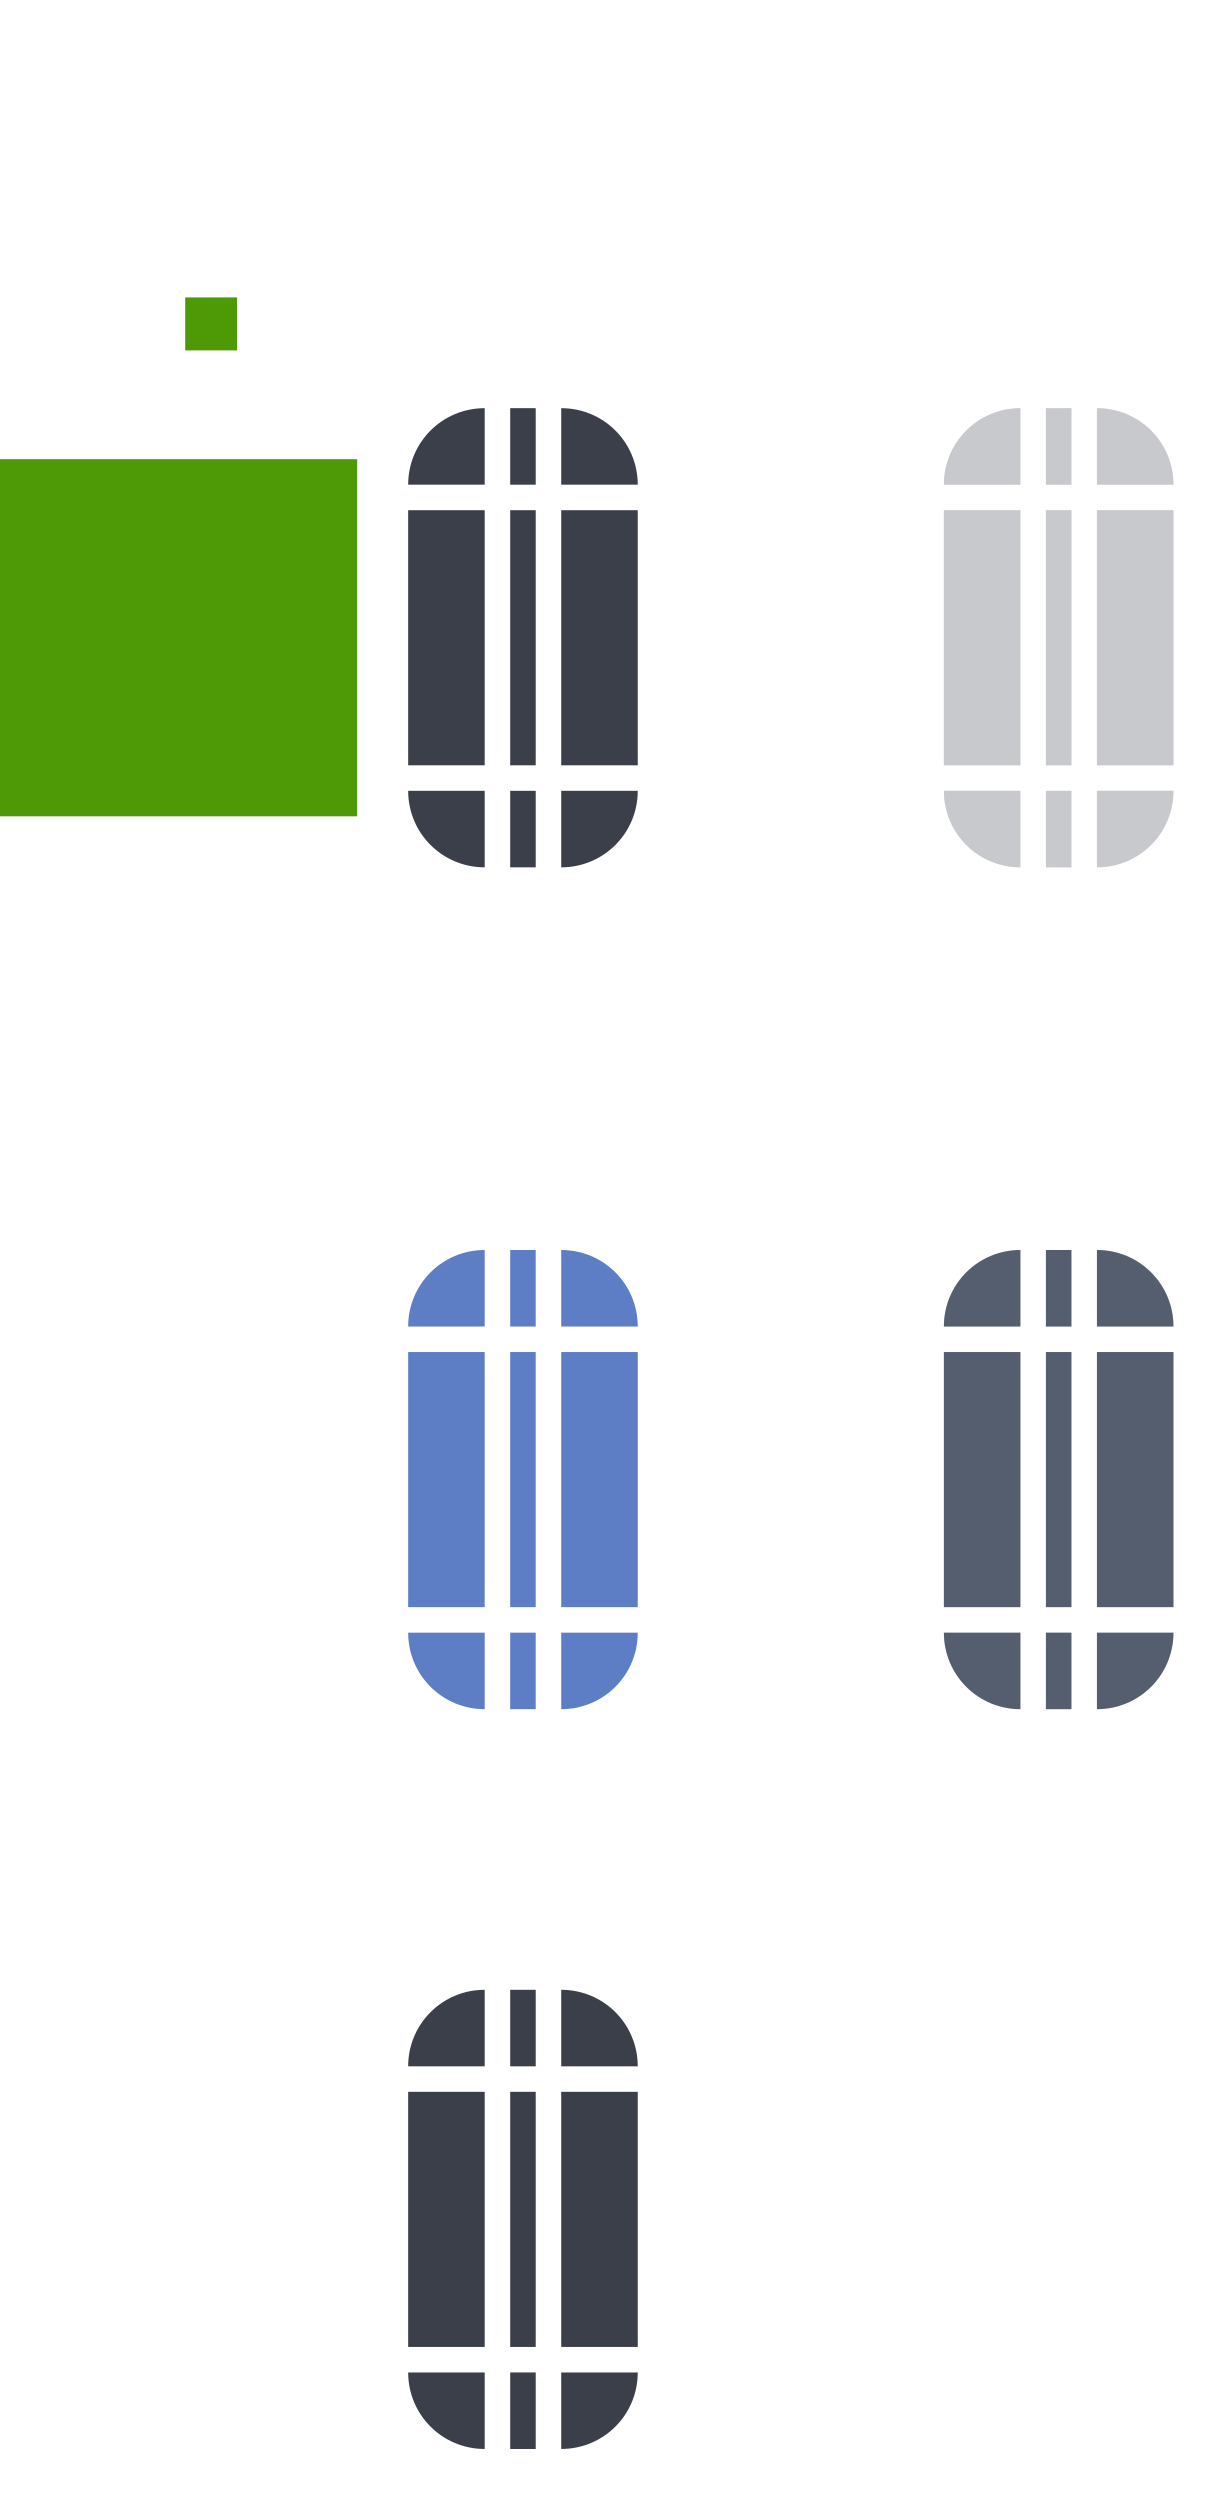
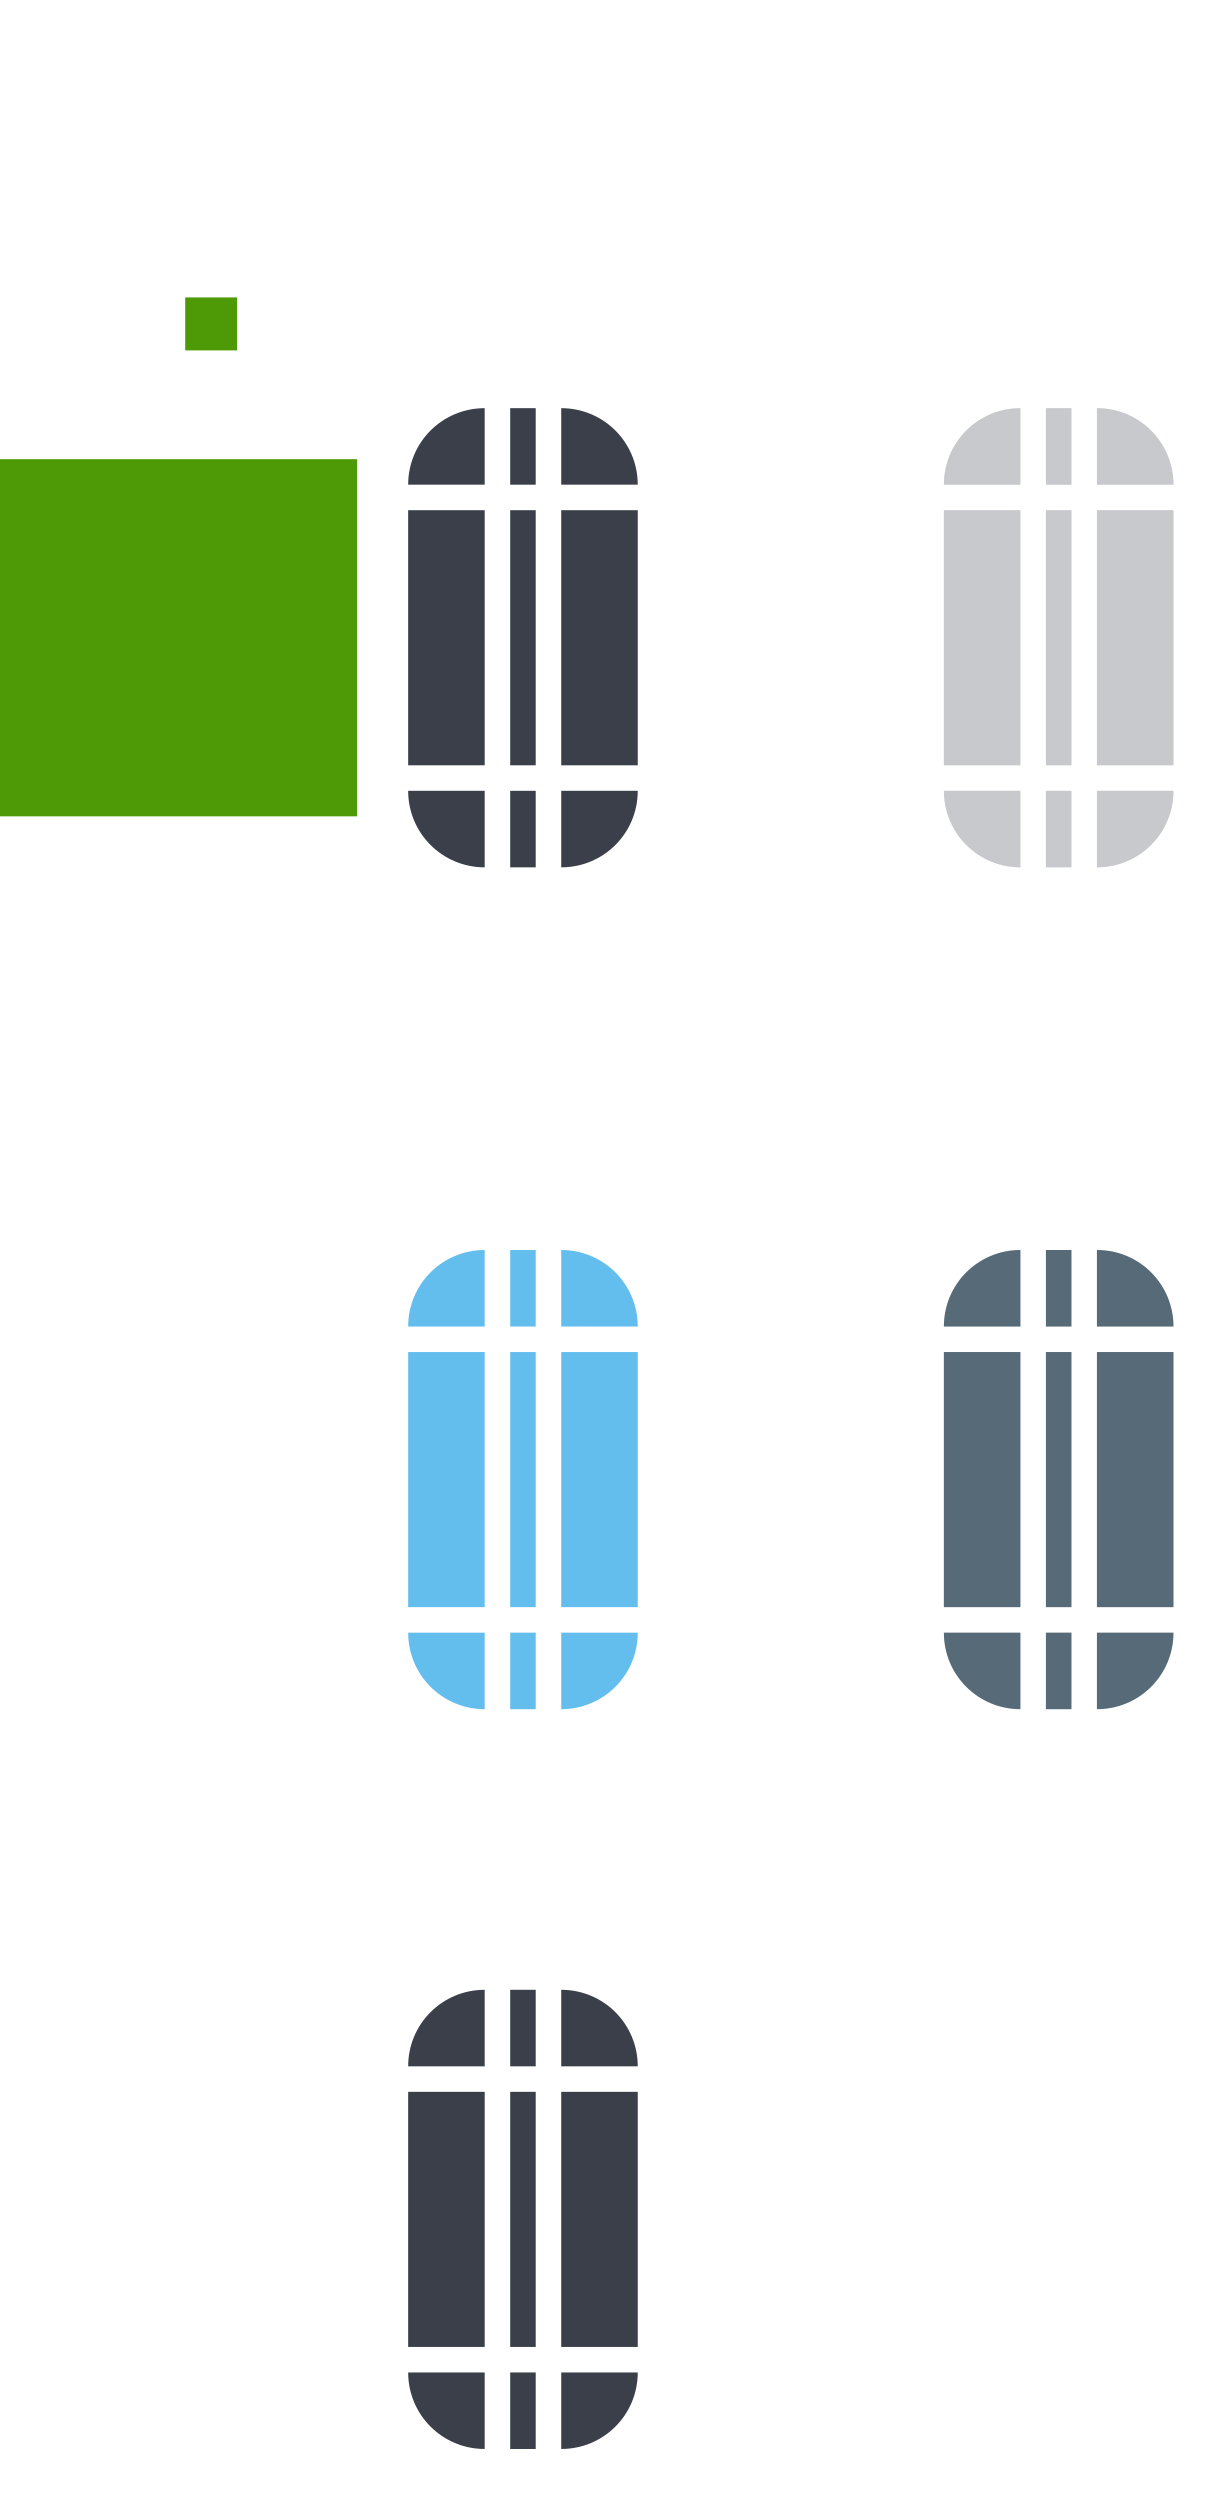
<svg xmlns="http://www.w3.org/2000/svg" width="48" height="98" id="svg3642" version="1.0">
  <defs id="defs3644">
    <style id="current-color-scheme" type="text/css">
      .ColorScheme-Text {
        color:#31363b;
        stop-color:#31363b;
      }
      .ColorScheme-Background {
        color:#eff0f1;
        stop-color:#eff0f1;
      }
      .ColorScheme-Highlight {
        color:#3daee9;
        stop-color:#3daee9;
      }
      .ColorScheme-ViewText {
        color:#31363b;
        stop-color:#31363b;
      }
      .ColorScheme-ViewBackground {
        color:#fcfcfc;
        stop-color:#fcfcfc;
      }
      .ColorScheme-ViewHover {
        color:#93cee9;
        stop-color:#93cee9;
      }
      .ColorScheme-ViewFocus{
        color:#3daee9;
        stop-color:#3daee9;
      }
      .ColorScheme-ButtonText {
        color:#31363b;
        stop-color:#31363b;
      }
      .ColorScheme-ButtonBackground {
        color:#eff0f1;
        stop-color:#eff0f1;
      }
      .ColorScheme-ButtonHover {
        color:#93cee9;
        stop-color:#93cee9;
      }
      .ColorScheme-ButtonFocus{
        color:#3daee9;
        stop-color:#3daee9;
      }
      </style>
  </defs>
  <g id="layer1">
    <rect style="opacity:1;fill:#3a3f4a;fill-opacity:1;fill-rule:evenodd;stroke:none" id="slider-center" width="1" height="10" x="20" y="20" class="ColorScheme-Text" />
    <g id="slider-right" transform="matrix(0.75,0,0,1,15.25,13)">
      <path id="rect3838" d="m 9,7 v 10 h 4 V 7 Z" style="opacity:1;fill:#3a3f4a;fill-opacity:1;fill-rule:evenodd;stroke:none" class="ColorScheme-Text" />
      <rect style="opacity:0.01;fill:#e4e6e8;fill-opacity:1;stroke:none" id="rect3856" width="4" height="10" x="29" y="20" transform="matrix(1.333333,0,0,1,-25.66667,-13)" />
    </g>
    <g id="slider-topright" transform="matrix(0.75,0,0,0.75,15.25,13.75)">
      <rect style="opacity:0.01;fill:#e4e6e8;fill-opacity:1;stroke:none" id="rect3852" width="7" height="7" x="26" y="12" transform="matrix(1.333333,0,0,1.333333,-25.66667,-18.33333)" />
      <path id="rect3840" d="m 9,3 v 4 h 4 C 13,4.784 11.216,3 9,3 Z" style="opacity:1;fill:#3a3f4a;fill-opacity:1;fill-rule:evenodd;stroke:none" class="ColorScheme-Text" />
    </g>
    <g id="slider-bottomright" transform="matrix(0.75,0,0,0.75,15.25,18.25)">
      <rect style="opacity:0.01;fill:#e4e6e8;fill-opacity:1;stroke:none" id="rect3862" width="7" height="7" x="26" y="31" transform="matrix(1.333333,0,0,1.333333,-25.66667,-24.33333)" />
      <path style="opacity:1;fill:#3a3f4a;fill-opacity:1;fill-rule:evenodd;stroke:none" d="m 9,21 v -4 h 4 c 0,2.216 -1.784,4 -4,4 z" id="path3871" class="ColorScheme-Text" />
    </g>
    <g id="slider-left" transform="matrix(-0.75,0,0,1,25.75,13)">
      <path style="opacity:1;fill:#3a3f4a;fill-opacity:1;fill-rule:evenodd;stroke:none" d="m 9,7 v 10 h 4 V 7 Z" id="path3891" class="ColorScheme-Text" />
      <rect style="opacity:0.01;fill:#e4e6e8;fill-opacity:1;stroke:none" id="rect3854" width="4" height="10" x="16" y="20" transform="matrix(-1.333333,0,0,1,39.66667,-13)" />
    </g>
    <g id="slider-topleft" transform="matrix(-0.75,0,0,0.75,25.75,13.75)">
      <rect style="opacity:0.01;fill:#e4e6e8;fill-opacity:1;stroke:none" id="rect3848" width="7" height="7" x="16" y="12" transform="matrix(-1.333333,0,0,1.333333,39.66667,-18.33333)" />
      <path style="opacity:1;fill:#3a3f4a;fill-opacity:1;fill-rule:evenodd;stroke:none" d="m 9,3 v 4 h 4 C 13,4.784 11.216,3 9,3 Z" id="path3895" class="ColorScheme-Text" />
    </g>
    <g id="slider-bottomleft" transform="matrix(-0.75,0,0,0.75,25.75,18.25)">
      <rect style="opacity:0.01;fill:#e4e6e8;fill-opacity:1;stroke:none" id="rect3858" width="7" height="7" x="16" y="31" transform="matrix(-1.333333,0,0,1.333333,39.66667,-24.33333)" />
      <path id="path3901" d="m 9,21 v -4 h 4 c 0,2.216 -1.784,4 -4,4 z" style="opacity:1;fill:#3a3f4a;fill-opacity:1;fill-rule:evenodd;stroke:none" class="ColorScheme-Text" />
    </g>
    <g transform="matrix(0,-0.75,-0.1,0,21.7,25.75)" id="slider-top">
      <rect style="opacity:0.01;fill:#e4e6e8;fill-opacity:1;stroke:none" id="rect3850" width="1" height="7" x="24" y="12" transform="matrix(0,-10,-1.333333,0,34.33333,257)" />
      <path id="path3909" d="m 9,7 v 10 h 4 V 7 Z" style="opacity:1;fill:#3a3f4a;fill-opacity:1;fill-rule:evenodd;stroke:none" class="ColorScheme-Text" />
    </g>
    <g id="slider-bottom" transform="matrix(0,0.75,-0.1,0,21.7,24.25)">
      <rect style="opacity:0.01;fill:#e4e6e8;fill-opacity:1;stroke:none" id="rect3860" width="1" height="7" x="24" y="31" transform="matrix(0,-10,1.333333,0,-32.33333,257)" />
      <path style="opacity:1;fill:#3a3f4a;fill-opacity:1;fill-rule:evenodd;stroke:none" d="m 9,7 v 10 h 4 V 7 Z" id="path3915" class="ColorScheme-Text" />
    </g>
    <rect ry="11.2" rx="0" y="18" x="0" height="14" width="14" id="hint-scrollbar-size" style="fill:#4e9a06;fill-opacity:1;fill-rule:nonzero;stroke:none" />
    <rect style="fill:#4e9a06;fill-opacity:1;fill-rule:nonzero;stroke:none" id="hint-tile-center" width="2.033" height="2.077" x="7.26" y="11.659" rx="0" ry="2.077" />
    <g id="background-vertical-right" transform="matrix(0.75,0,0,1,36.25,13)" style="opacity:0.378">
      <path id="rect3838-1" d="m 9,7 v 10 h 4 V 7 Z" style="opacity:0.4;fill:currentColor;fill-opacity:1;fill-rule:evenodd;stroke:none" class="ColorScheme-Text" />
      <rect style="opacity:0.01;fill:#e4e6e8;fill-opacity:1;stroke:none" id="rect3872" width="4" height="10" x="43" y="20" transform="matrix(1.333333,0,0,1,-44.33333,-13)" />
      <path class="ColorScheme-ViewBackground" style="opacity:0.7;fill:#3a3f4a;fill-opacity:0.8;fill-rule:evenodd;stroke:none" d="m 9,7 v 10 h 4 V 7 Z" id="path4264" />
    </g>
    <g id="background-vertical-topright" transform="matrix(0.75,0,0,0.75,36.25,13.75)" style="opacity:0.378">
      <rect style="opacity:0.01;fill:#e4e6e8;fill-opacity:1;stroke:none" id="rect3868" width="7" height="7" x="40" y="12" transform="matrix(1.333333,0,0,1.333333,-44.33333,-18.33333)" />
      <path id="rect3840-1" d="m 9,3 v 4 h 4 C 13,4.784 11.216,3 9,3 Z" style="opacity:0.4;fill:currentColor;fill-opacity:1;fill-rule:evenodd;stroke:none" class="ColorScheme-Text" />
      <path class="ColorScheme-ViewBackground" style="opacity:0.7;fill:#3a3f4a;fill-opacity:0.8;fill-rule:evenodd;stroke:none" d="m 9,3 v 4 h 4 C 13,4.784 11.216,3 9,3 Z" id="path4278" />
    </g>
    <g id="background-vertical-bottomright" transform="matrix(0.75,0,0,0.75,36.25,18.25)" style="opacity:0.378">
      <rect style="opacity:0.01;fill:#e4e6e8;fill-opacity:1;stroke:none" id="rect3878" width="7" height="7" x="40" y="31" transform="matrix(1.333333,0,0,1.333333,-44.33333,-24.33333)" />
      <path style="opacity:0.4;fill:currentColor;fill-opacity:1;fill-rule:evenodd;stroke:none" d="m 9,21 v -4 h 4 c 0,2.216 -1.784,4 -4,4 z" id="path3871-2" class="ColorScheme-Text" />
      <path class="ColorScheme-ViewBackground" id="path4284" d="m 9,21 v -4 h 4 c 0,2.216 -1.784,4 -4,4 z" style="opacity:0.7;fill:#3a3f4a;fill-opacity:0.8;fill-rule:evenodd;stroke:none" />
    </g>
    <g id="background-vertical-left" transform="matrix(-0.75,0,0,1,46.75,13)" style="opacity:0.378">
      <path style="opacity:0.4;fill:currentColor;fill-opacity:1;fill-rule:evenodd;stroke:none" d="m 9,7 v 10 h 4 V 7 Z" id="path3891-2" class="ColorScheme-Text" />
      <rect style="opacity:0.01;fill:#e4e6e8;fill-opacity:1;stroke:none" id="rect3870" width="4" height="10" x="30" y="20" transform="matrix(-1.333333,0,0,1,58.33333,-13)" />
      <path class="ColorScheme-ViewBackground" id="path4262" d="m 9,7 v 10 h 4 V 7 Z" style="opacity:0.7;fill:#3a3f4a;fill-opacity:0.8;fill-rule:evenodd;stroke:none" />
    </g>
    <g id="background-vertical-topleft" transform="matrix(-0.75,0,0,0.75,46.75,13.75)" style="opacity:0.378">
      <rect style="opacity:0.01;fill:#e4e6e8;fill-opacity:1;stroke:none" id="rect3864" width="7" height="7" x="30" y="12" transform="matrix(-1.333333,0,0,1.333333,58.33333,-18.33333)" />
      <path style="opacity:0.4;fill:currentColor;fill-opacity:1;fill-rule:evenodd;stroke:none" d="m 9,3 v 4 h 4 C 13,4.784 11.216,3 9,3 Z" id="path3895-9" class="ColorScheme-Text" />
      <path class="ColorScheme-ViewBackground" id="path4274" d="m 9,3 v 4 h 4 C 13,4.784 11.216,3 9,3 Z" style="opacity:0.7;fill:#3a3f4a;fill-opacity:0.8;fill-rule:evenodd;stroke:none" />
    </g>
    <g id="background-vertical-bottomleft" transform="matrix(-0.75,0,0,0.75,46.75,18.25)" style="opacity:0.378">
      <rect style="opacity:0.01;fill:#e4e6e8;fill-opacity:1;stroke:none" id="rect3874" width="7" height="7" x="30" y="31" transform="matrix(-1.333333,0,0,1.333333,58.33333,-24.33333)" />
      <path id="path3901-7" d="m 9,21 v -4 h 4 c 0,2.216 -1.784,4 -4,4 z" style="opacity:0.4;fill:currentColor;fill-opacity:1;fill-rule:evenodd;stroke:none" class="ColorScheme-Text" />
      <path class="ColorScheme-ViewBackground" style="opacity:0.7;fill:#3a3f4a;fill-opacity:0.8;fill-rule:evenodd;stroke:none" d="m 9,21 v -4 h 4 c 0,2.216 -1.784,4 -4,4 z" id="path4280" />
    </g>
    <g transform="matrix(0,-0.75,-0.1,0,42.7,25.75)" id="background-vertical-top" style="opacity:0.378">
      <rect style="opacity:0.01;fill:#e4e6e8;fill-opacity:1;stroke:none" id="rect3866" width="1" height="7" x="38" y="12" transform="matrix(0,-10,-1.333333,0,34.33333,397)" />
      <path id="path3909-8" d="m 9,7 v 10 h 4 V 7 Z" style="opacity:0.4;fill:currentColor;fill-opacity:1;fill-rule:evenodd;stroke:none" class="ColorScheme-Text" />
      <path class="ColorScheme-ViewBackground" style="opacity:0.7;fill:#3a3f4a;fill-opacity:0.8;fill-rule:evenodd;stroke:none" d="m 9,7 v 10 h 4 V 7 Z" id="path4276" />
    </g>
    <g id="background-vertical-bottom" transform="matrix(0,0.75,-0.1,0,42.7,24.25)" style="opacity:0.378">
      <rect style="opacity:0.01;fill:#e4e6e8;fill-opacity:1;stroke:none" id="rect3876" width="1" height="7" x="38" y="31" transform="matrix(0,-10,1.333333,0,-32.33333,397)" />
      <path style="opacity:0.4;fill:currentColor;fill-opacity:1;fill-rule:evenodd;stroke:none" d="m 9,7 v 10 h 4 V 7 Z" id="path3915-5" class="ColorScheme-Text" />
      <path class="ColorScheme-ViewBackground" id="path4282" d="m 9,7 v 10 h 4 V 7 Z" style="opacity:0.7;fill:#3a3f4a;fill-opacity:0.8;fill-rule:evenodd;stroke:none" />
    </g>
    <rect style="fill:#3a3f4a;fill-opacity:1;fill-rule:evenodd;stroke:none" id="sunken-slider-center" width="1" height="10" x="20" y="82" class="ColorScheme-ButtonHover" />
    <g id="sunken-slider-right" transform="matrix(0.75,0,0,1,15.25,75)">
      <path id="rect3838-4-8" d="m 9,7 v 10 h 4 V 7 Z" style="fill:#3a3f4a;fill-opacity:1;fill-rule:evenodd;stroke:none" class="ColorScheme-ButtonHover" />
      <rect style="opacity:0.01;fill:#e4e6e8;fill-opacity:1;stroke:none" id="rect3924" width="4" height="10" x="29" y="64" transform="matrix(1.333333,0,0,1,-25.66667,-57)" />
    </g>
    <g id="sunken-slider-topright" transform="matrix(0.75,0,0,0.75,15.25,75.75)">
      <rect style="opacity:0.01;fill:#e4e6e8;fill-opacity:1;stroke:none" id="rect3920" width="7" height="7" x="26" y="56" transform="matrix(1.333333,0,0,1.333333,-25.66667,-77)" />
      <path id="rect3840-2-9" d="m 9,3 v 4 h 4 C 13,4.784 11.216,3 9,3 Z" style="fill:#3a3f4a;fill-opacity:1;fill-rule:evenodd;stroke:none" class="ColorScheme-ButtonHover" />
    </g>
    <g id="sunken-slider-bottomright" transform="matrix(0.75,0,0,0.75,15.25,80.25)">
      <rect style="opacity:0.01;fill:#e4e6e8;fill-opacity:1;stroke:none" id="rect3930" width="7" height="7" x="26" y="75" transform="matrix(1.333333,0,0,1.333333,-25.66667,-83)" />
      <path style="fill:#3a3f4a;fill-opacity:1;fill-rule:evenodd;stroke:none" d="m 9,21 v -4 h 4 c 0,2.216 -1.784,4 -4,4 z" id="path3871-1-7" class="ColorScheme-ButtonHover" />
    </g>
    <g id="sunken-slider-left" transform="matrix(-0.75,0,0,1,25.75,75)">
      <path style="fill:#3a3f4a;fill-opacity:1;fill-rule:evenodd;stroke:none" d="m 9,7 v 10 h 4 V 7 Z" id="path3891-9-4" class="ColorScheme-ButtonHover" />
      <rect style="opacity:0.01;fill:#e4e6e8;fill-opacity:1;stroke:none" id="rect3922" width="4" height="10" x="16" y="64" transform="matrix(-1.333333,0,0,1,39.66667,-57)" />
    </g>
    <g id="sunken-slider-topleft" transform="matrix(-0.75,0,0,0.75,25.75,75.75)">
      <rect style="opacity:0.01;fill:#e4e6e8;fill-opacity:1;stroke:none" id="rect3916" width="7" height="7" x="16" y="56" transform="matrix(-1.333333,0,0,1.333333,39.66667,-77)" />
      <path style="fill:#3a3f4a;fill-opacity:1;fill-rule:evenodd;stroke:none" d="m 9,3 v 4 h 4 C 13,4.784 11.216,3 9,3 Z" id="path3895-2-1" class="ColorScheme-ButtonHover" />
    </g>
    <g id="sunken-slider-bottomleft" transform="matrix(-0.75,0,0,0.75,25.75,80.25)">
      <rect style="opacity:0.01;fill:#e4e6e8;fill-opacity:1;stroke:none" id="rect3926" width="7" height="7" x="16" y="75" transform="matrix(-1.333333,0,0,1.333333,39.66667,-83)" />
      <path id="path3901-9-9" d="m 9,21 v -4 h 4 c 0,2.216 -1.784,4 -4,4 z" style="fill:#3a3f4a;fill-opacity:1;fill-rule:evenodd;stroke:none" class="ColorScheme-ButtonHover" />
    </g>
    <g transform="matrix(0,-0.75,-0.1,0,21.7,87.75)" id="sunken-slider-top">
      <rect style="opacity:0.01;fill:#e4e6e8;fill-opacity:1;stroke:none" id="rect3918" width="1" height="7" x="24" y="56" transform="matrix(0,-10,-1.333333,0,93,257)" />
      <path id="path3909-6-1" d="m 9,7 v 10 h 4 V 7 Z" style="fill:#3a3f4a;fill-opacity:1;fill-rule:evenodd;stroke:none" class="ColorScheme-ButtonHover" />
    </g>
    <g id="sunken-slider-bottom" transform="matrix(0,0.75,-0.1,0,21.7,86.25)">
      <rect style="opacity:0.01;fill:#e4e6e8;fill-opacity:1;stroke:none" id="rect3928" width="1" height="7" x="24" y="75" transform="matrix(0,-10,1.333333,0,-91,257)" />
      <path style="fill:#3a3f4a;fill-opacity:1;fill-rule:evenodd;stroke:none" d="m 9,7 v 10 h 4 V 7 Z" id="path3915-6-3" class="ColorScheme-ButtonHover" />
    </g>
-     <rect class="ColorScheme-ButtonHover" y="53" x="20" height="10" width="1" id="mouseover-slider-center" style="opacity:0.8;fill:#345db6;fill-opacity:1;fill-rule:evenodd;stroke:none" />
+     <rect y="53" x="20" height="10" width="1" id="mouseover-slider-center" style="opacity:0.8;fill:currentColor;fill-opacity:1;fill-rule:evenodd;stroke:none" class="ColorScheme-ButtonFocus" />
    <g transform="matrix(0.75,0,0,1,15.25,46)" id="mouseover-slider-right">
-       <path class="ColorScheme-ButtonHover" style="opacity:0.8;fill:#345db6;fill-opacity:1;fill-rule:evenodd;stroke:none" d="m 9,7 v 10 h 4 V 7 Z" id="path3963" />
+       <path style="opacity:0.8;fill:currentColor;fill-opacity:1;fill-rule:evenodd;stroke:none" d="m 9,7 v 10 h 4 V 7 Z" id="path3963" class="ColorScheme-ButtonFocus" />
      <rect transform="matrix(1.333333,0,0,1,-25.66667,-57)" y="64" x="29" height="10" width="4" id="rect3965" style="opacity:0.01;fill:#e4e6e8;fill-opacity:1;stroke:none" />
    </g>
    <g transform="matrix(0.75,0,0,0.75,15.25,46.75)" id="mouseover-slider-topright">
      <rect transform="matrix(1.333333,0,0,1.333333,-25.66667,-77)" y="56" x="26" height="7" width="7" id="rect3969" style="opacity:0.01;fill:#e4e6e8;fill-opacity:1;stroke:none" />
-       <path class="ColorScheme-ButtonHover" style="opacity:0.8;fill:#345db6;fill-opacity:1;fill-rule:evenodd;stroke:none" d="m 9,3 v 4 h 4 C 13,4.784 11.216,3 9,3 Z" id="path3971" />
+       <path style="opacity:0.8;fill:currentColor;fill-opacity:1;fill-rule:evenodd;stroke:none" d="m 9,3 v 4 h 4 C 13,4.784 11.216,3 9,3 Z" id="path3971" class="ColorScheme-ButtonFocus" />
    </g>
    <g transform="matrix(0.75,0,0,0.75,15.25,51.25)" id="mouseover-slider-bottomright">
      <rect transform="matrix(1.333333,0,0,1.333333,-25.66667,-83)" y="75" x="26" height="7" width="7" id="rect3975" style="opacity:0.01;fill:#e4e6e8;fill-opacity:1;stroke:none" />
-       <path class="ColorScheme-ButtonHover" id="path3977" d="m 9,21 v -4 h 4 c 0,2.216 -1.784,4 -4,4 z" style="opacity:0.8;fill:#345db6;fill-opacity:1;fill-rule:evenodd;stroke:none" />
+       <path id="path3977" d="m 9,21 v -4 h 4 c 0,2.216 -1.784,4 -4,4 z" style="opacity:0.8;fill:currentColor;fill-opacity:1;fill-rule:evenodd;stroke:none" class="ColorScheme-ButtonFocus" />
    </g>
    <g transform="matrix(-0.75,0,0,1,25.75,46)" id="mouseover-slider-left">
-       <path class="ColorScheme-ButtonHover" id="path3981" d="m 9,7 v 10 h 4 V 7 Z" style="opacity:0.8;fill:#345db6;fill-opacity:1;fill-rule:evenodd;stroke:none" />
+       <path id="path3981" d="m 9,7 v 10 h 4 V 7 Z" style="opacity:0.8;fill:currentColor;fill-opacity:1;fill-rule:evenodd;stroke:none" class="ColorScheme-ButtonFocus" />
      <rect transform="matrix(-1.333333,0,0,1,39.66667,-57)" y="64" x="16" height="10" width="4" id="rect3983" style="opacity:0.01;fill:#e4e6e8;fill-opacity:1;stroke:none" />
    </g>
    <g transform="matrix(-0.75,0,0,0.75,25.75,46.75)" id="mouseover-slider-topleft">
      <rect transform="matrix(-1.333333,0,0,1.333333,39.66667,-77)" y="56" x="16" height="7" width="7" id="rect3987" style="opacity:0.01;fill:#e4e6e8;fill-opacity:1;stroke:none" />
-       <path class="ColorScheme-ButtonHover" id="path3989" d="m 9,3 v 4 h 4 C 13,4.784 11.216,3 9,3 Z" style="opacity:0.8;fill:#345db6;fill-opacity:1;fill-rule:evenodd;stroke:none" />
+       <path id="path3989" d="m 9,3 v 4 h 4 C 13,4.784 11.216,3 9,3 Z" style="opacity:0.8;fill:currentColor;fill-opacity:1;fill-rule:evenodd;stroke:none" class="ColorScheme-ButtonFocus" />
    </g>
    <g transform="matrix(-0.75,0,0,0.75,25.75,51.25)" id="mouseover-slider-bottomleft">
      <rect transform="matrix(-1.333333,0,0,1.333333,39.66667,-83)" y="75" x="16" height="7" width="7" id="rect3993" style="opacity:0.01;fill:#e4e6e8;fill-opacity:1;stroke:none" />
-       <path class="ColorScheme-ButtonHover" style="opacity:0.8;fill:#345db6;fill-opacity:1;fill-rule:evenodd;stroke:none" d="m 9,21 v -4 h 4 c 0,2.216 -1.784,4 -4,4 z" id="path3995" />
+       <path style="opacity:0.8;fill:currentColor;fill-opacity:1;fill-rule:evenodd;stroke:none" d="m 9,21 v -4 h 4 c 0,2.216 -1.784,4 -4,4 z" id="path3995" class="ColorScheme-ButtonFocus" />
    </g>
    <g id="mouseover-slider-top" transform="matrix(0,-0.75,-0.1,0,21.7,58.75)">
      <rect transform="matrix(0,-10,-1.333333,0,93,257)" y="56" x="24" height="7" width="1" id="rect3999" style="opacity:0.01;fill:#e4e6e8;fill-opacity:1;stroke:none" />
-       <path class="ColorScheme-ButtonHover" style="opacity:0.8;fill:#345db6;fill-opacity:1;fill-rule:evenodd;stroke:none" d="m 9,7 v 10 h 4 V 7 Z" id="path4001" />
+       <path style="opacity:0.8;fill:currentColor;fill-opacity:1;fill-rule:evenodd;stroke:none" d="m 9,7 v 10 h 4 V 7 Z" id="path4001" class="ColorScheme-ButtonFocus" />
    </g>
    <g transform="matrix(0,0.75,-0.1,0,21.7,57.25)" id="mouseover-slider-bottom">
      <rect transform="matrix(0,-10,1.333333,0,-91,257)" y="75" x="24" height="7" width="1" id="rect4005" style="opacity:0.01;fill:#e4e6e8;fill-opacity:1;stroke:none" />
-       <path class="ColorScheme-ButtonHover" id="path4007" d="m 9,7 v 10 h 4 V 7 Z" style="opacity:0.8;fill:#345db6;fill-opacity:1;fill-rule:evenodd;stroke:none" />
+       <path id="path4007" d="m 9,7 v 10 h 4 V 7 Z" style="opacity:0.8;fill:currentColor;fill-opacity:1;fill-rule:evenodd;stroke:none" class="ColorScheme-ButtonFocus" />
    </g>
    <g id="background-vertical-center" transform="translate(3)" style="opacity:0.378">
      <rect class="ColorScheme-Text" y="20" x="38" height="10" width="1" id="rect4272" style="opacity:0.4;fill:currentColor;fill-opacity:1;fill-rule:evenodd;stroke:none" />
      <rect style="opacity:0.7;fill:#3a3f4a;fill-opacity:0.8;fill-rule:evenodd;stroke:none" id="rect4266" width="1" height="10" x="38" y="20" class="ColorScheme-ViewBackground" />
    </g>
    <g transform="matrix(0.75,0,0,1,36.25,46)" id="background-horizontal-right">
      <path class="ColorScheme-Text" style="opacity:0.8;fill:currentColor;fill-opacity:1;fill-rule:evenodd;stroke:none" d="m 9,7 v 10 h 4 V 7 Z" id="path4288" />
      <rect transform="matrix(1.333333,0,0,1,-44.33333,-13)" y="20" x="43" height="10" width="4" id="rect4290" style="opacity:0.01;fill:#e4e6e8;fill-opacity:1;stroke:none" />
-       <path id="path4292" d="m 9,7 v 10 h 4 V 7 Z" style="opacity:0.161;fill:#345db6;fill-opacity:1;fill-rule:evenodd;stroke:none" class="ColorScheme-ViewBackground" />
+       <path id="path4292" d="m 9,7 v 10 h 4 V 7 Z" style="opacity:0.161;fill:currentColor;fill-opacity:1;fill-rule:evenodd;stroke:none" class="ColorScheme-ButtonFocus" />
    </g>
    <g transform="matrix(0.75,0,0,0.75,36.25,46.75)" id="background-horizontal-topright">
      <rect transform="matrix(1.333333,0,0,1.333333,-44.33333,-18.33333)" y="12" x="40" height="7" width="7" id="rect4296" style="opacity:0.01;fill:#e4e6e8;fill-opacity:1;stroke:none" />
      <path class="ColorScheme-Text" style="opacity:0.8;fill:currentColor;fill-opacity:1;fill-rule:evenodd;stroke:none" d="m 9,3 v 4 h 4 C 13,4.784 11.216,3 9,3 Z" id="path4298" />
-       <path id="path4300" d="m 9,3 v 4 h 4 C 13,4.784 11.216,3 9,3 Z" style="opacity:0.161;fill:#345db6;fill-opacity:1;fill-rule:evenodd;stroke:none" class="ColorScheme-ViewBackground" />
+       <path id="path4300" d="m 9,3 v 4 h 4 C 13,4.784 11.216,3 9,3 Z" style="opacity:0.161;fill:currentColor;fill-opacity:1;fill-rule:evenodd;stroke:none" class="ColorScheme-ButtonFocus" />
    </g>
    <g transform="matrix(0.75,0,0,0.75,36.25,51.25)" id="background-horizontal-bottomright">
      <rect transform="matrix(1.333333,0,0,1.333333,-44.33333,-24.33333)" y="31" x="40" height="7" width="7" id="rect4304" style="opacity:0.01;fill:#e4e6e8;fill-opacity:1;stroke:none" />
      <path class="ColorScheme-Text" id="path4306" d="m 9,21 v -4 h 4 c 0,2.216 -1.784,4 -4,4 z" style="opacity:0.8;fill:currentColor;fill-opacity:1;fill-rule:evenodd;stroke:none" />
-       <path style="opacity:0.161;fill:#345db6;fill-opacity:1;fill-rule:evenodd;stroke:none" d="m 9,21 v -4 h 4 c 0,2.216 -1.784,4 -4,4 z" id="path4308" class="ColorScheme-ViewBackground" />
+       <path style="opacity:0.161;fill:currentColor;fill-opacity:1;fill-rule:evenodd;stroke:none" d="m 9,21 v -4 h 4 c 0,2.216 -1.784,4 -4,4 z" id="path4308" class="ColorScheme-ButtonFocus" />
    </g>
    <g transform="matrix(-0.75,0,0,1,46.75,46)" id="background-horizontal-left">
      <path class="ColorScheme-Text" id="path4312" d="m 9,7 v 10 h 4 V 7 Z" style="opacity:0.8;fill:currentColor;fill-opacity:1;fill-rule:evenodd;stroke:none" />
      <rect transform="matrix(-1.333333,0,0,1,58.33333,-13)" y="20" x="30" height="10" width="4" id="rect4314" style="opacity:0.01;fill:#e4e6e8;fill-opacity:1;stroke:none" />
-       <path style="opacity:0.161;fill:#345db6;fill-opacity:1;fill-rule:evenodd;stroke:none" d="m 9,7 v 10 h 4 V 7 Z" id="path4316" class="ColorScheme-ViewBackground" />
+       <path style="opacity:0.161;fill:currentColor;fill-opacity:1;fill-rule:evenodd;stroke:none" d="m 9,7 v 10 h 4 V 7 Z" id="path4316" class="ColorScheme-ButtonFocus" />
    </g>
    <g transform="matrix(-0.75,0,0,0.75,46.75,46.75)" id="background-horizontal-topleft">
      <rect transform="matrix(-1.333333,0,0,1.333333,58.33333,-18.33333)" y="12" x="30" height="7" width="7" id="rect4320" style="opacity:0.01;fill:#e4e6e8;fill-opacity:1;stroke:none" />
      <path class="ColorScheme-Text" id="path4322" d="m 9,3 v 4 h 4 C 13,4.784 11.216,3 9,3 Z" style="opacity:0.8;fill:currentColor;fill-opacity:1;fill-rule:evenodd;stroke:none" />
-       <path style="opacity:0.161;fill:#345db6;fill-opacity:1;fill-rule:evenodd;stroke:none" d="m 9,3 v 4 h 4 C 13,4.784 11.216,3 9,3 Z" id="path4324" class="ColorScheme-ViewBackground" />
+       <path style="opacity:0.161;fill:currentColor;fill-opacity:1;fill-rule:evenodd;stroke:none" d="m 9,3 v 4 h 4 C 13,4.784 11.216,3 9,3 Z" id="path4324" class="ColorScheme-ButtonFocus" />
    </g>
    <g transform="matrix(-0.75,0,0,0.75,46.75,51.25)" id="background-horizontal-bottomleft">
      <rect transform="matrix(-1.333333,0,0,1.333333,58.33333,-24.33333)" y="31" x="30" height="7" width="7" id="rect4328" style="opacity:0.01;fill:#e4e6e8;fill-opacity:1;stroke:none" />
      <path class="ColorScheme-Text" style="opacity:0.8;fill:currentColor;fill-opacity:1;fill-rule:evenodd;stroke:none" d="m 9,21 v -4 h 4 c 0,2.216 -1.784,4 -4,4 z" id="path4330" />
-       <path id="path4332" d="m 9,21 v -4 h 4 c 0,2.216 -1.784,4 -4,4 z" style="opacity:0.161;fill:#345db6;fill-opacity:1;fill-rule:evenodd;stroke:none" class="ColorScheme-ViewBackground" />
+       <path id="path4332" d="m 9,21 v -4 h 4 c 0,2.216 -1.784,4 -4,4 z" style="opacity:0.161;fill:currentColor;fill-opacity:1;fill-rule:evenodd;stroke:none" class="ColorScheme-ButtonFocus" />
    </g>
    <g id="background-horizontal-top" transform="matrix(0,-0.75,-0.1,0,42.7,58.75)">
      <rect transform="matrix(0,-10,-1.333333,0,34.33333,397)" y="12" x="38" height="7" width="1" id="rect4336" style="opacity:0.01;fill:#e4e6e8;fill-opacity:1;stroke:none" />
      <path class="ColorScheme-Text" style="opacity:0.8;fill:currentColor;fill-opacity:1;fill-rule:evenodd;stroke:none" d="m 9,7 v 10 h 4 V 7 Z" id="path4338" />
-       <path id="path4340" d="m 9,7 v 10 h 4 V 7 Z" style="opacity:0.161;fill:#345db6;fill-opacity:1;fill-rule:evenodd;stroke:none" class="ColorScheme-ViewBackground" />
+       <path id="path4340" d="m 9,7 v 10 h 4 V 7 Z" style="opacity:0.161;fill:currentColor;fill-opacity:1;fill-rule:evenodd;stroke:none" class="ColorScheme-ButtonFocus" />
    </g>
    <g transform="matrix(0,0.75,-0.1,0,42.7,57.25)" id="background-horizontal-bottom">
      <rect transform="matrix(0,-10,1.333333,0,-32.33333,397)" y="31" x="38" height="7" width="1" id="rect4344" style="opacity:0.01;fill:#e4e6e8;fill-opacity:1;stroke:none" />
      <path class="ColorScheme-Text" id="path4346" d="m 9,7 v 10 h 4 V 7 Z" style="opacity:0.8;fill:currentColor;fill-opacity:1;fill-rule:evenodd;stroke:none" />
-       <path style="opacity:0.161;fill:#345db6;fill-opacity:1;fill-rule:evenodd;stroke:none" d="m 9,7 v 10 h 4 V 7 Z" id="path4348" class="ColorScheme-ViewBackground" />
+       <path style="opacity:0.161;fill:currentColor;fill-opacity:1;fill-rule:evenodd;stroke:none" d="m 9,7 v 10 h 4 V 7 Z" id="path4348" class="ColorScheme-ButtonFocus" />
    </g>
    <g id="background-horizontal-center" transform="translate(3,33)">
      <rect style="opacity:0.8;fill:currentColor;fill-opacity:1;fill-rule:evenodd;stroke:none" id="rect4352" width="1" height="10" x="38" y="20" class="ColorScheme-Text" />
-       <rect class="ColorScheme-ViewBackground" y="20" x="38" height="10" width="1" id="rect4354" style="opacity:0.161;fill:#345db6;fill-opacity:1;fill-rule:evenodd;stroke:none" />
+       <rect y="20" x="38" height="10" width="1" id="rect4354" style="opacity:0.161;fill:currentColor;fill-opacity:1;fill-rule:evenodd;stroke:none" class="ColorScheme-ButtonFocus" />
    </g>
  </g>
</svg>
